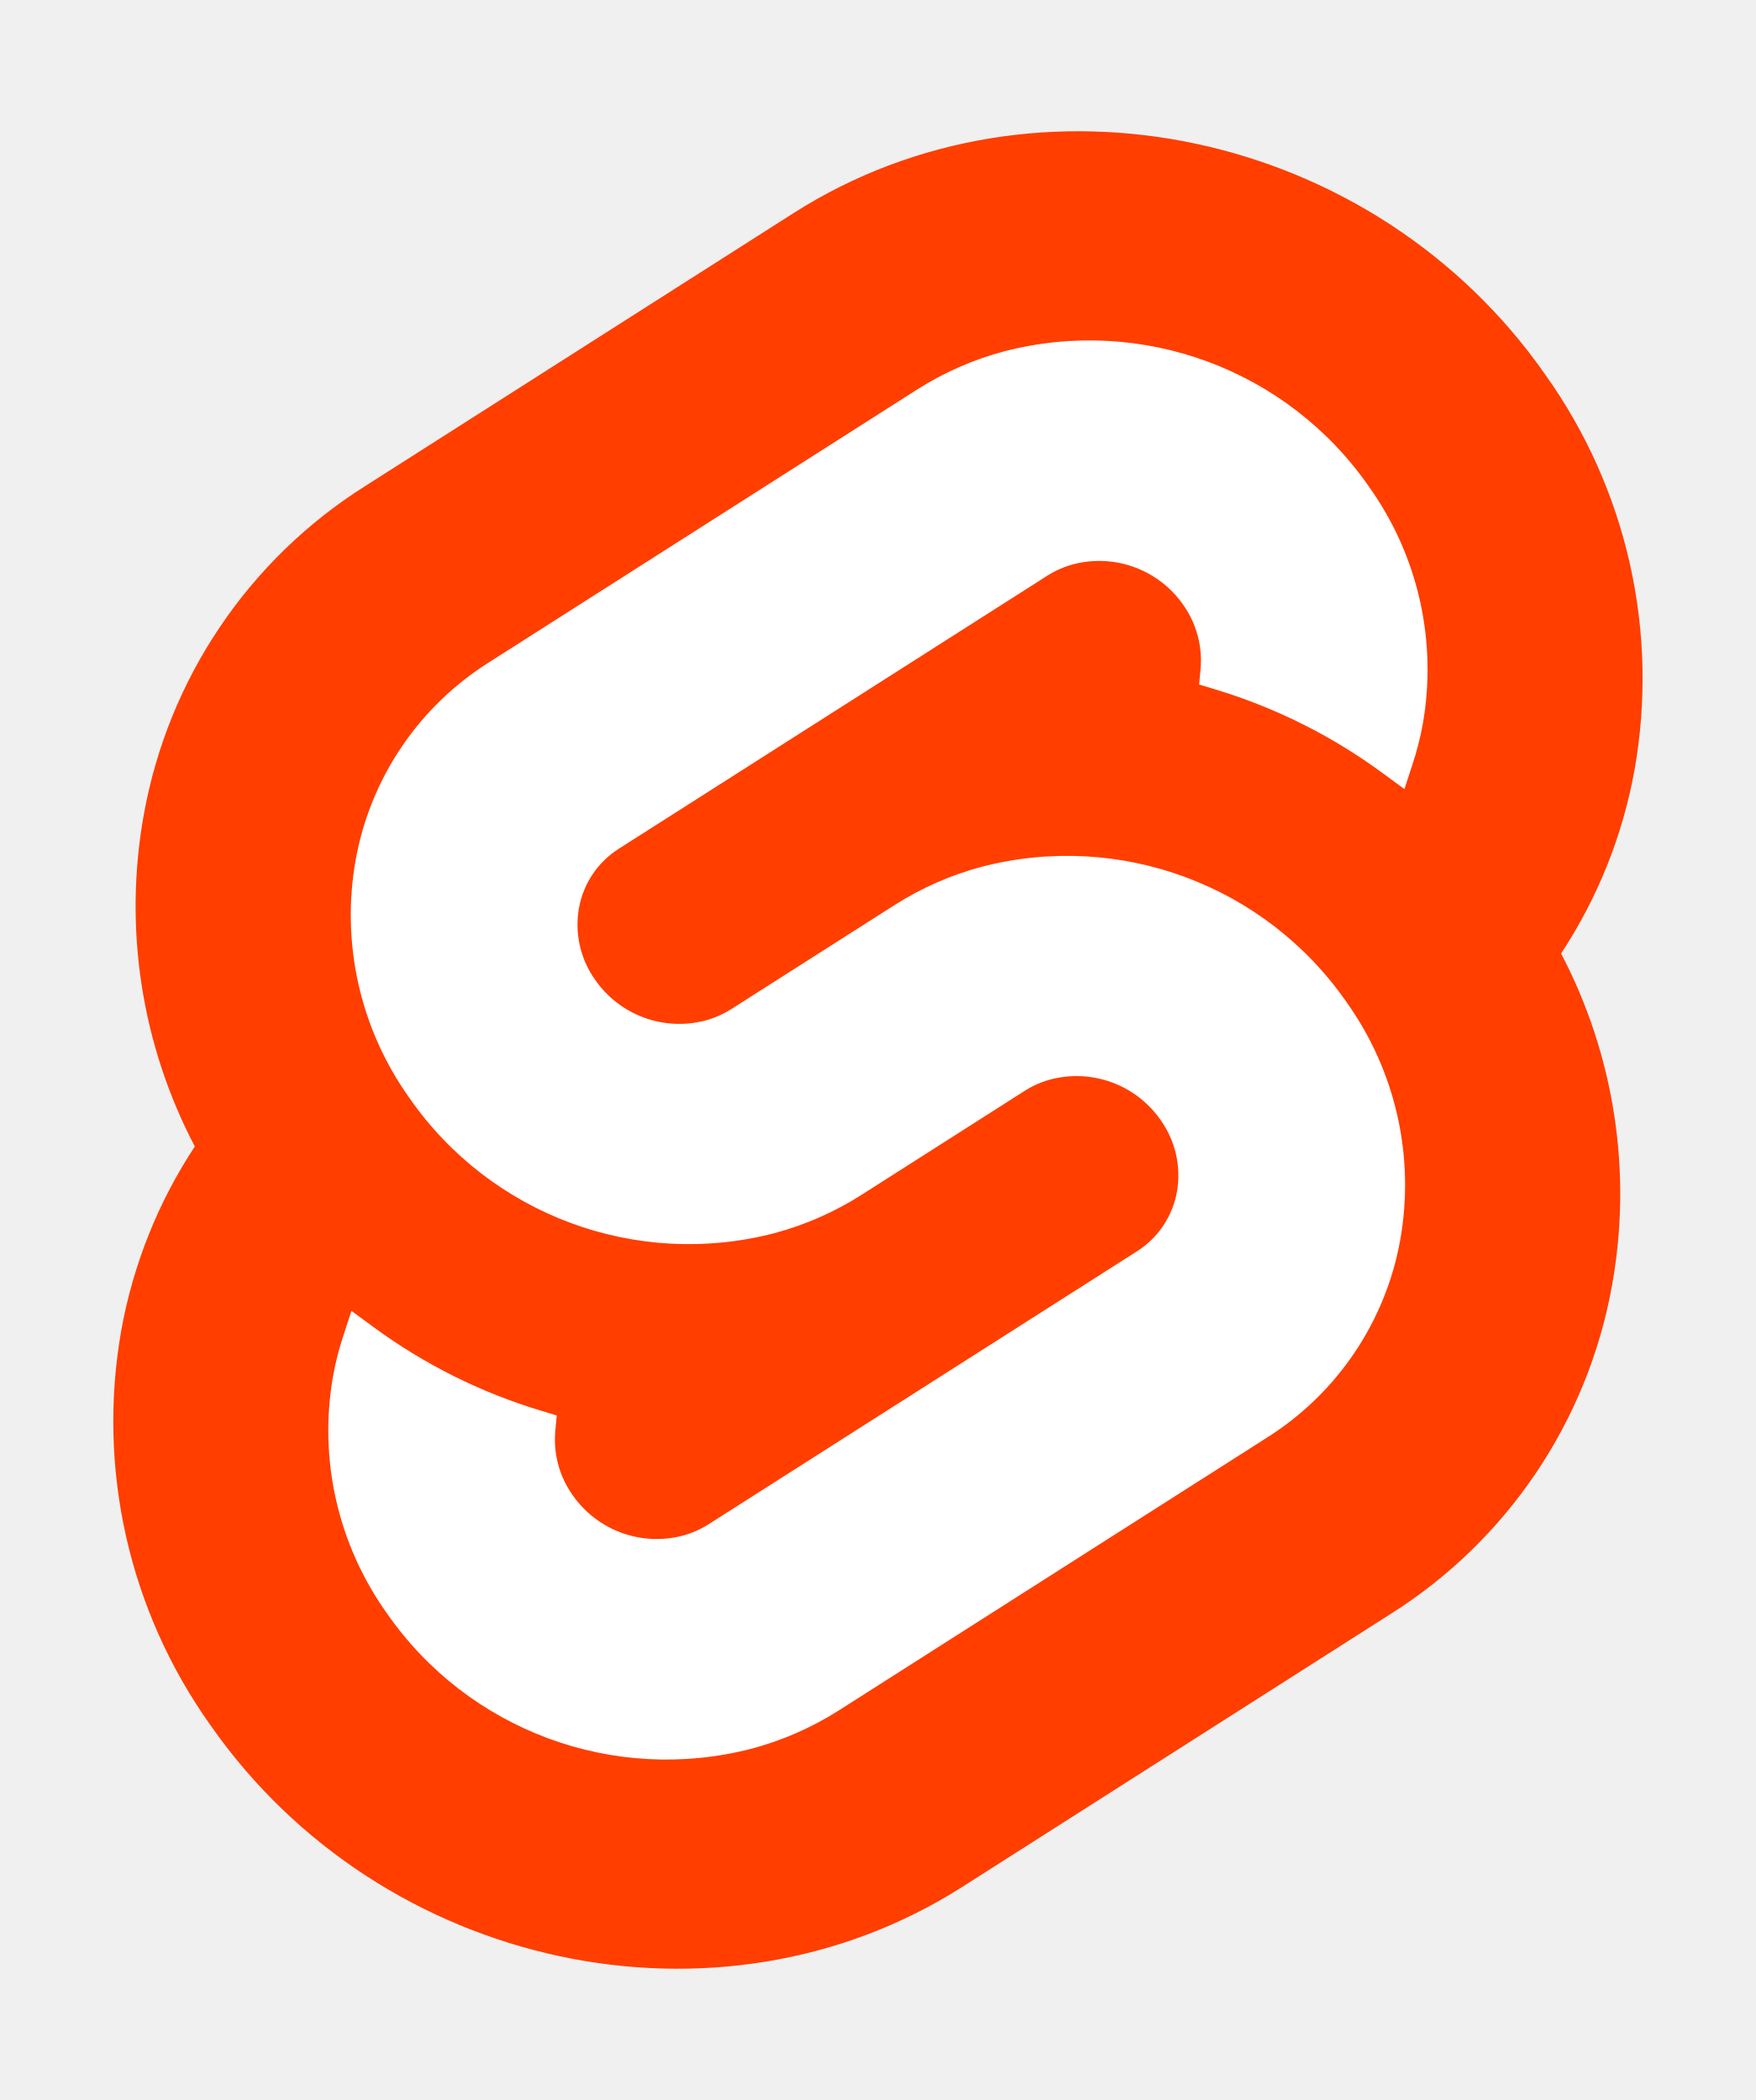
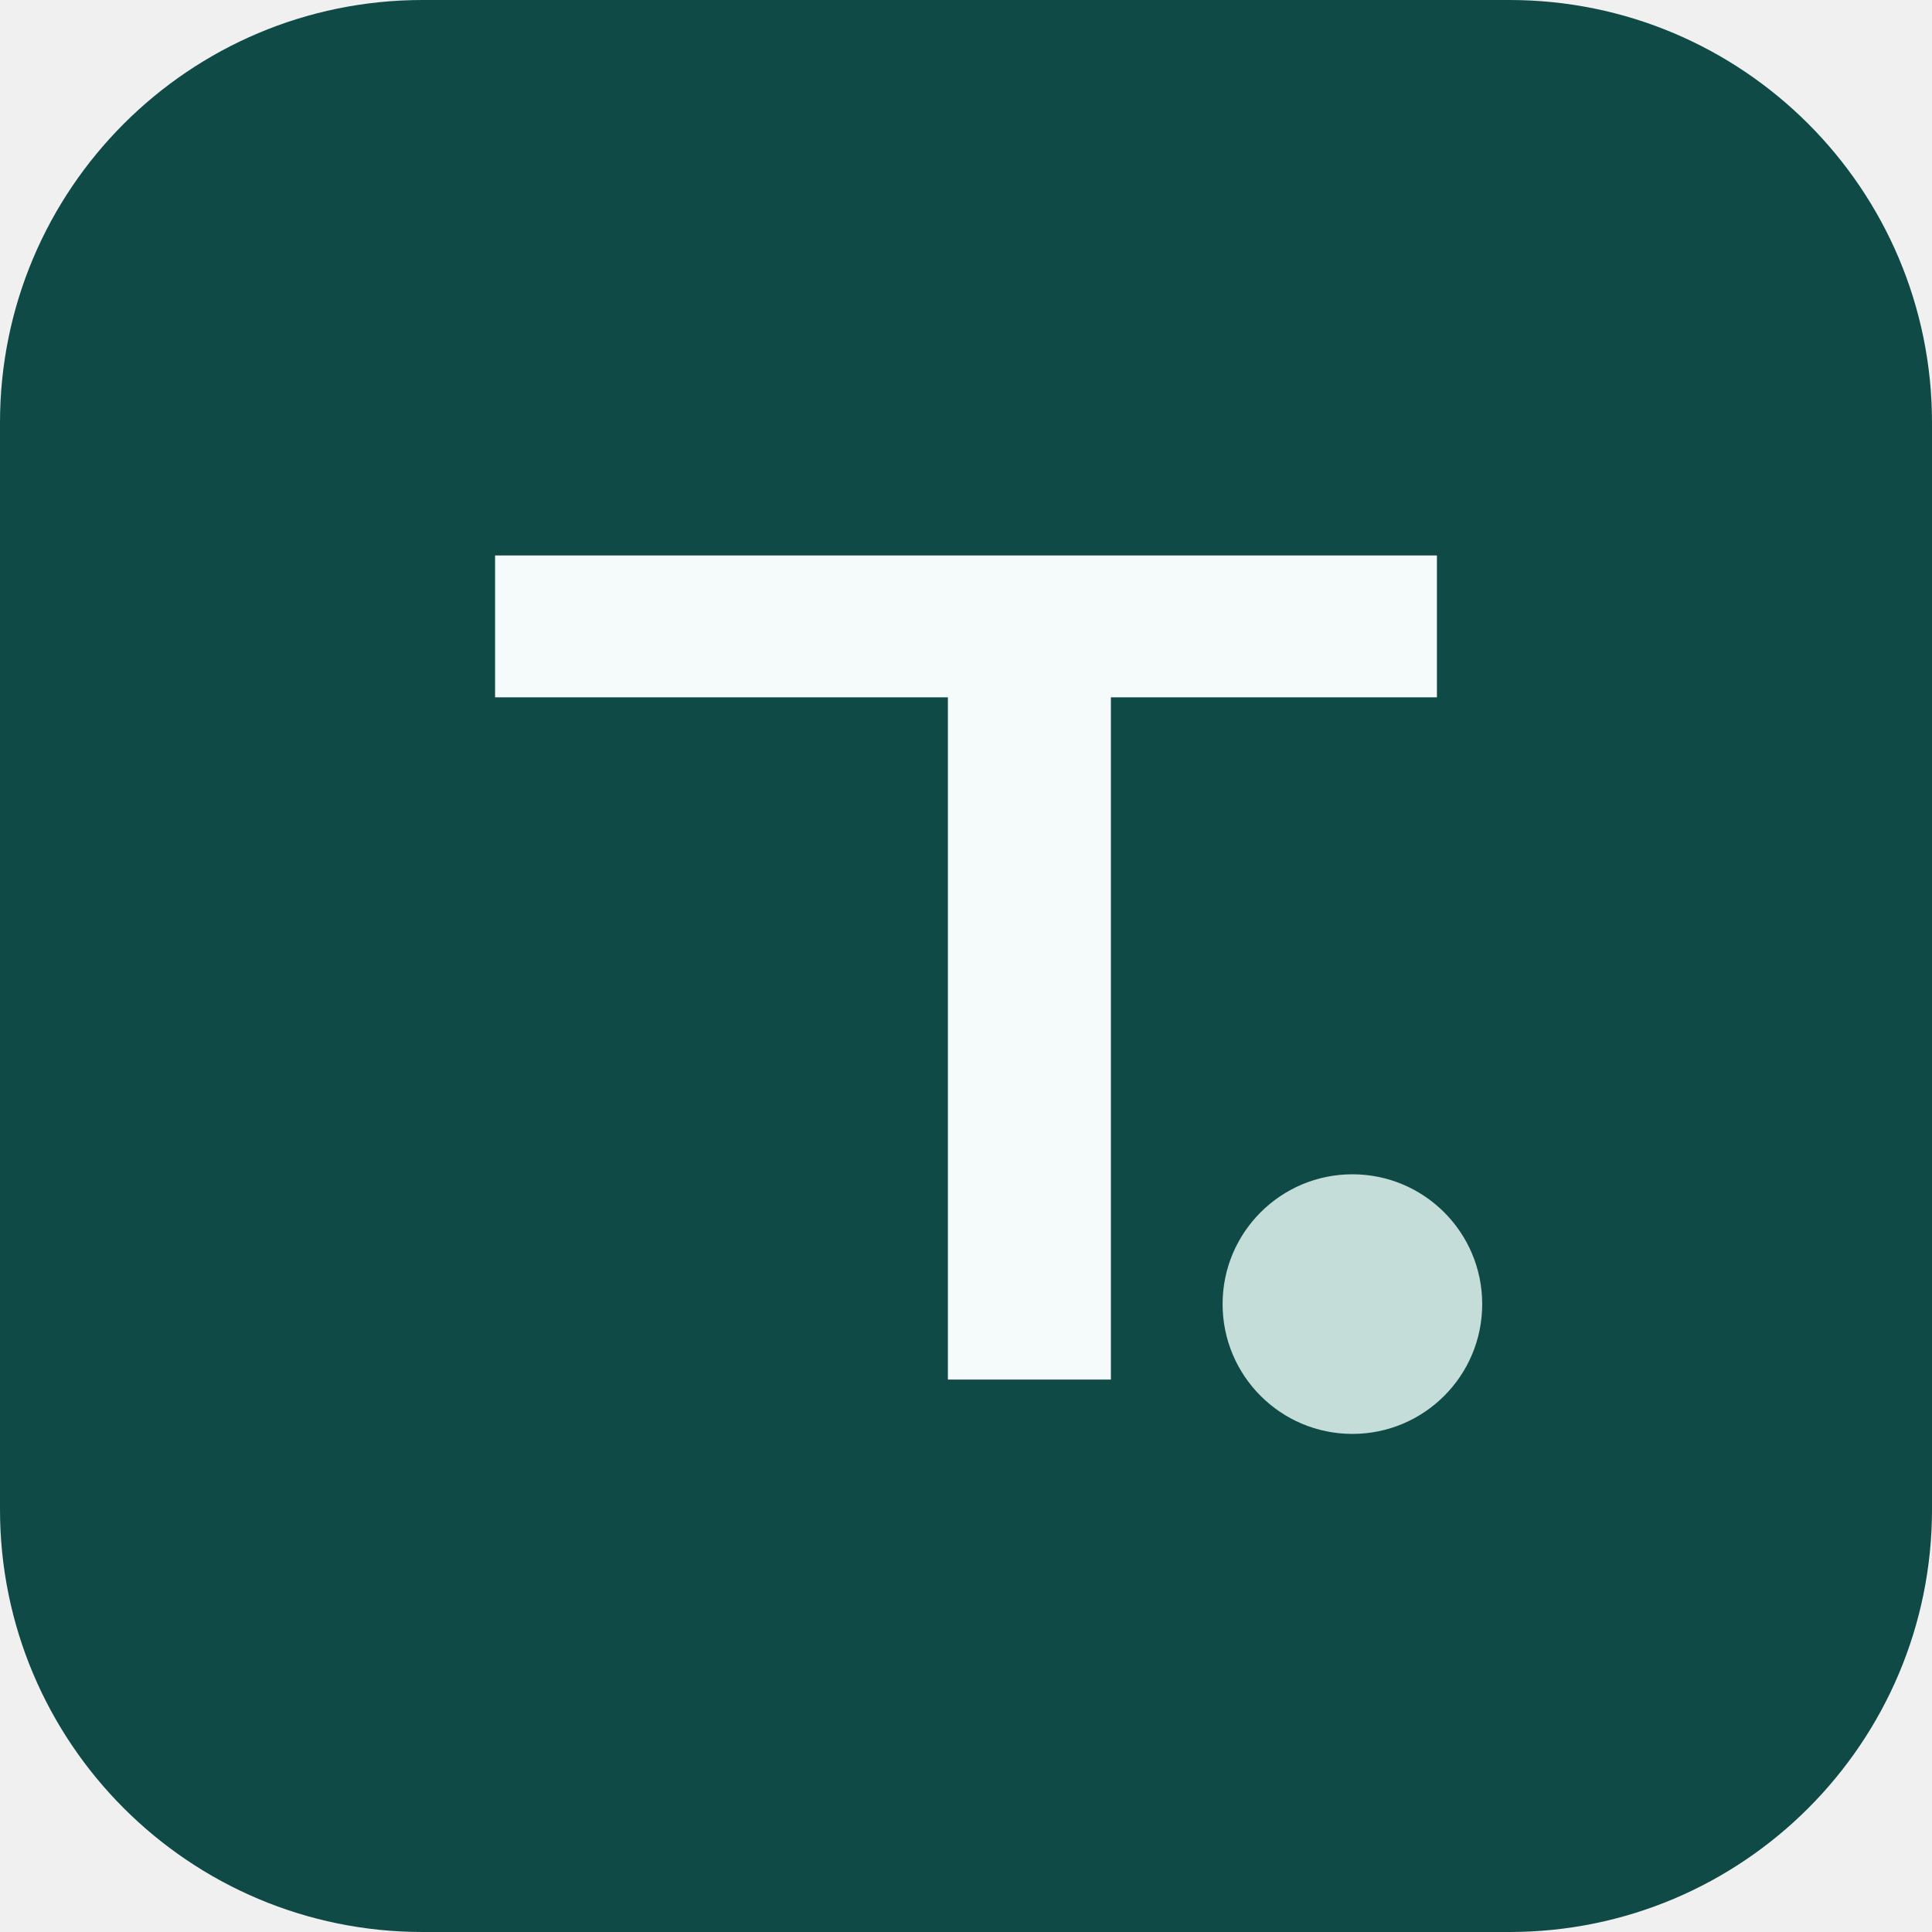
- <svg xmlns="http://www.w3.org/2000/svg" width="107" height="128" viewBox="0 0 107 128">
-   <path d="M94.157 22.819c-10.4-14.885-30.94-19.297-45.792-9.835L22.282 29.608A29.92 29.92 0 0 0 8.764 49.65a31.5 31.5 0 0 0 3.108 20.231 30 30 0 0 0-4.477 11.183 31.9 31.9 0 0 0 5.448 24.116c10.402 14.887 30.942 19.297 45.791 9.835l26.083-16.624A29.92 29.92 0 0 0 98.235 78.35a31.53 31.53 0 0 0-3.105-20.232 30 30 0 0 0 4.474-11.182 31.88 31.88 0 0 0-5.447-24.116" style="fill:#ff3e00" />
-   <path d="M45.817 106.582a20.72 20.72 0 0 1-22.237-8.243 19.17 19.17 0 0 1-3.277-14.503 18 18 0 0 1 .624-2.435l.49-1.498 1.337.981a33.6 33.6 0 0 0 10.203 5.098l.97.294-.09.968a5.85 5.85 0 0 0 1.052 3.878 6.24 6.24 0 0 0 6.695 2.485 5.8 5.8 0 0 0 1.603-.704L69.27 76.28a5.43 5.43 0 0 0 2.45-3.631 5.8 5.8 0 0 0-.987-4.371 6.24 6.24 0 0 0-6.698-2.487 5.7 5.7 0 0 0-1.6.704l-9.953 6.345a19 19 0 0 1-5.296 2.326 20.72 20.72 0 0 1-22.237-8.243 19.17 19.17 0 0 1-3.277-14.502 17.99 17.99 0 0 1 8.13-12.052l26.081-16.623a19 19 0 0 1 5.3-2.329 20.72 20.72 0 0 1 22.237 8.243 19.17 19.17 0 0 1 3.277 14.503 18 18 0 0 1-.624 2.435l-.49 1.498-1.337-.98a33.6 33.6 0 0 0-10.203-5.1l-.97-.294.09-.968a5.86 5.86 0 0 0-1.052-3.878 6.24 6.24 0 0 0-6.696-2.485 5.8 5.8 0 0 0-1.602.704L37.73 51.72a5.42 5.42 0 0 0-2.449 3.63 5.79 5.79 0 0 0 .986 4.372 6.24 6.24 0 0 0 6.698 2.486 5.8 5.8 0 0 0 1.602-.704l9.952-6.342a19 19 0 0 1 5.295-2.328 20.72 20.72 0 0 1 22.237 8.242 19.17 19.17 0 0 1 3.277 14.503 18 18 0 0 1-8.13 12.053l-26.081 16.622a19 19 0 0 1-5.3 2.328" style="fill:#fff" />
+ <svg xmlns="http://www.w3.org/2000/svg" viewBox="0 0 32 32" role="img" aria-label="TypeByEar">
+   <rect width="32" height="32" rx="7" fill="#0f4a47" />
+   <path fill="#f4fbfa" d="M8.2 9.2h15.6v2.35H18.4v11.3h-2.7V11.55H8.2V9.2Z" />
+   <circle cx="22.4" cy="21.6" r="2.15" fill="#c5ddd8" />
</svg>
